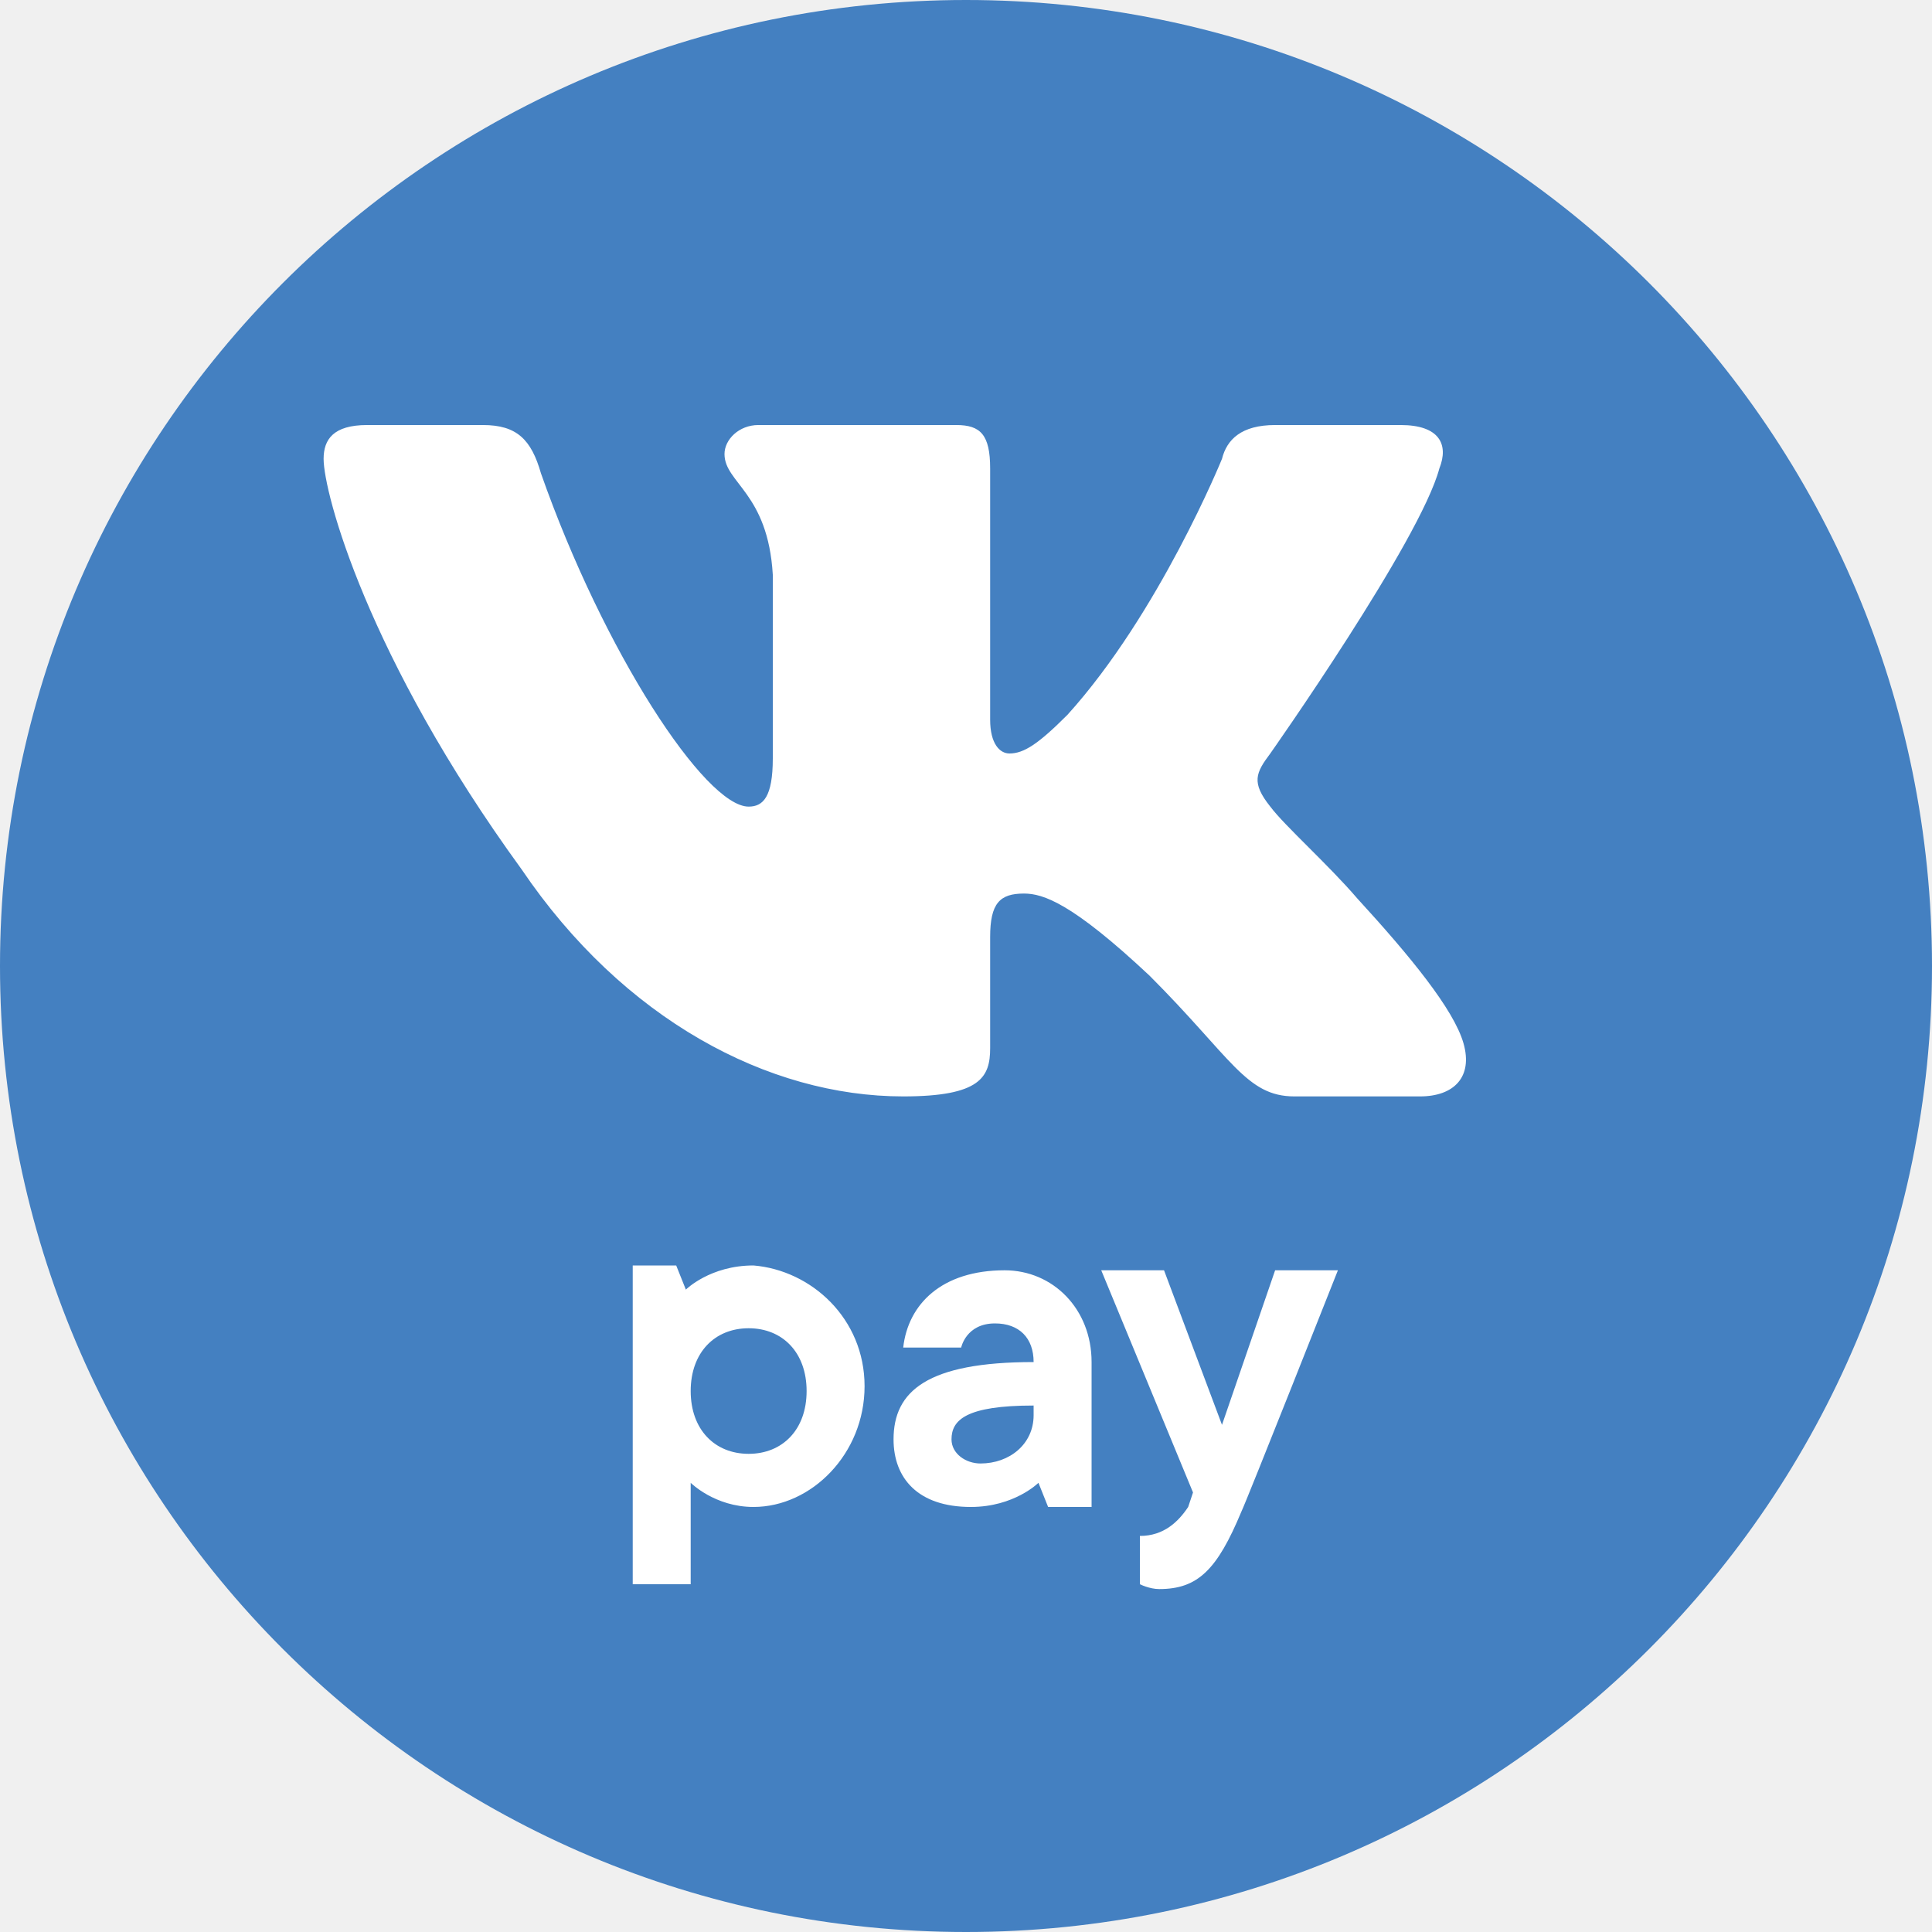
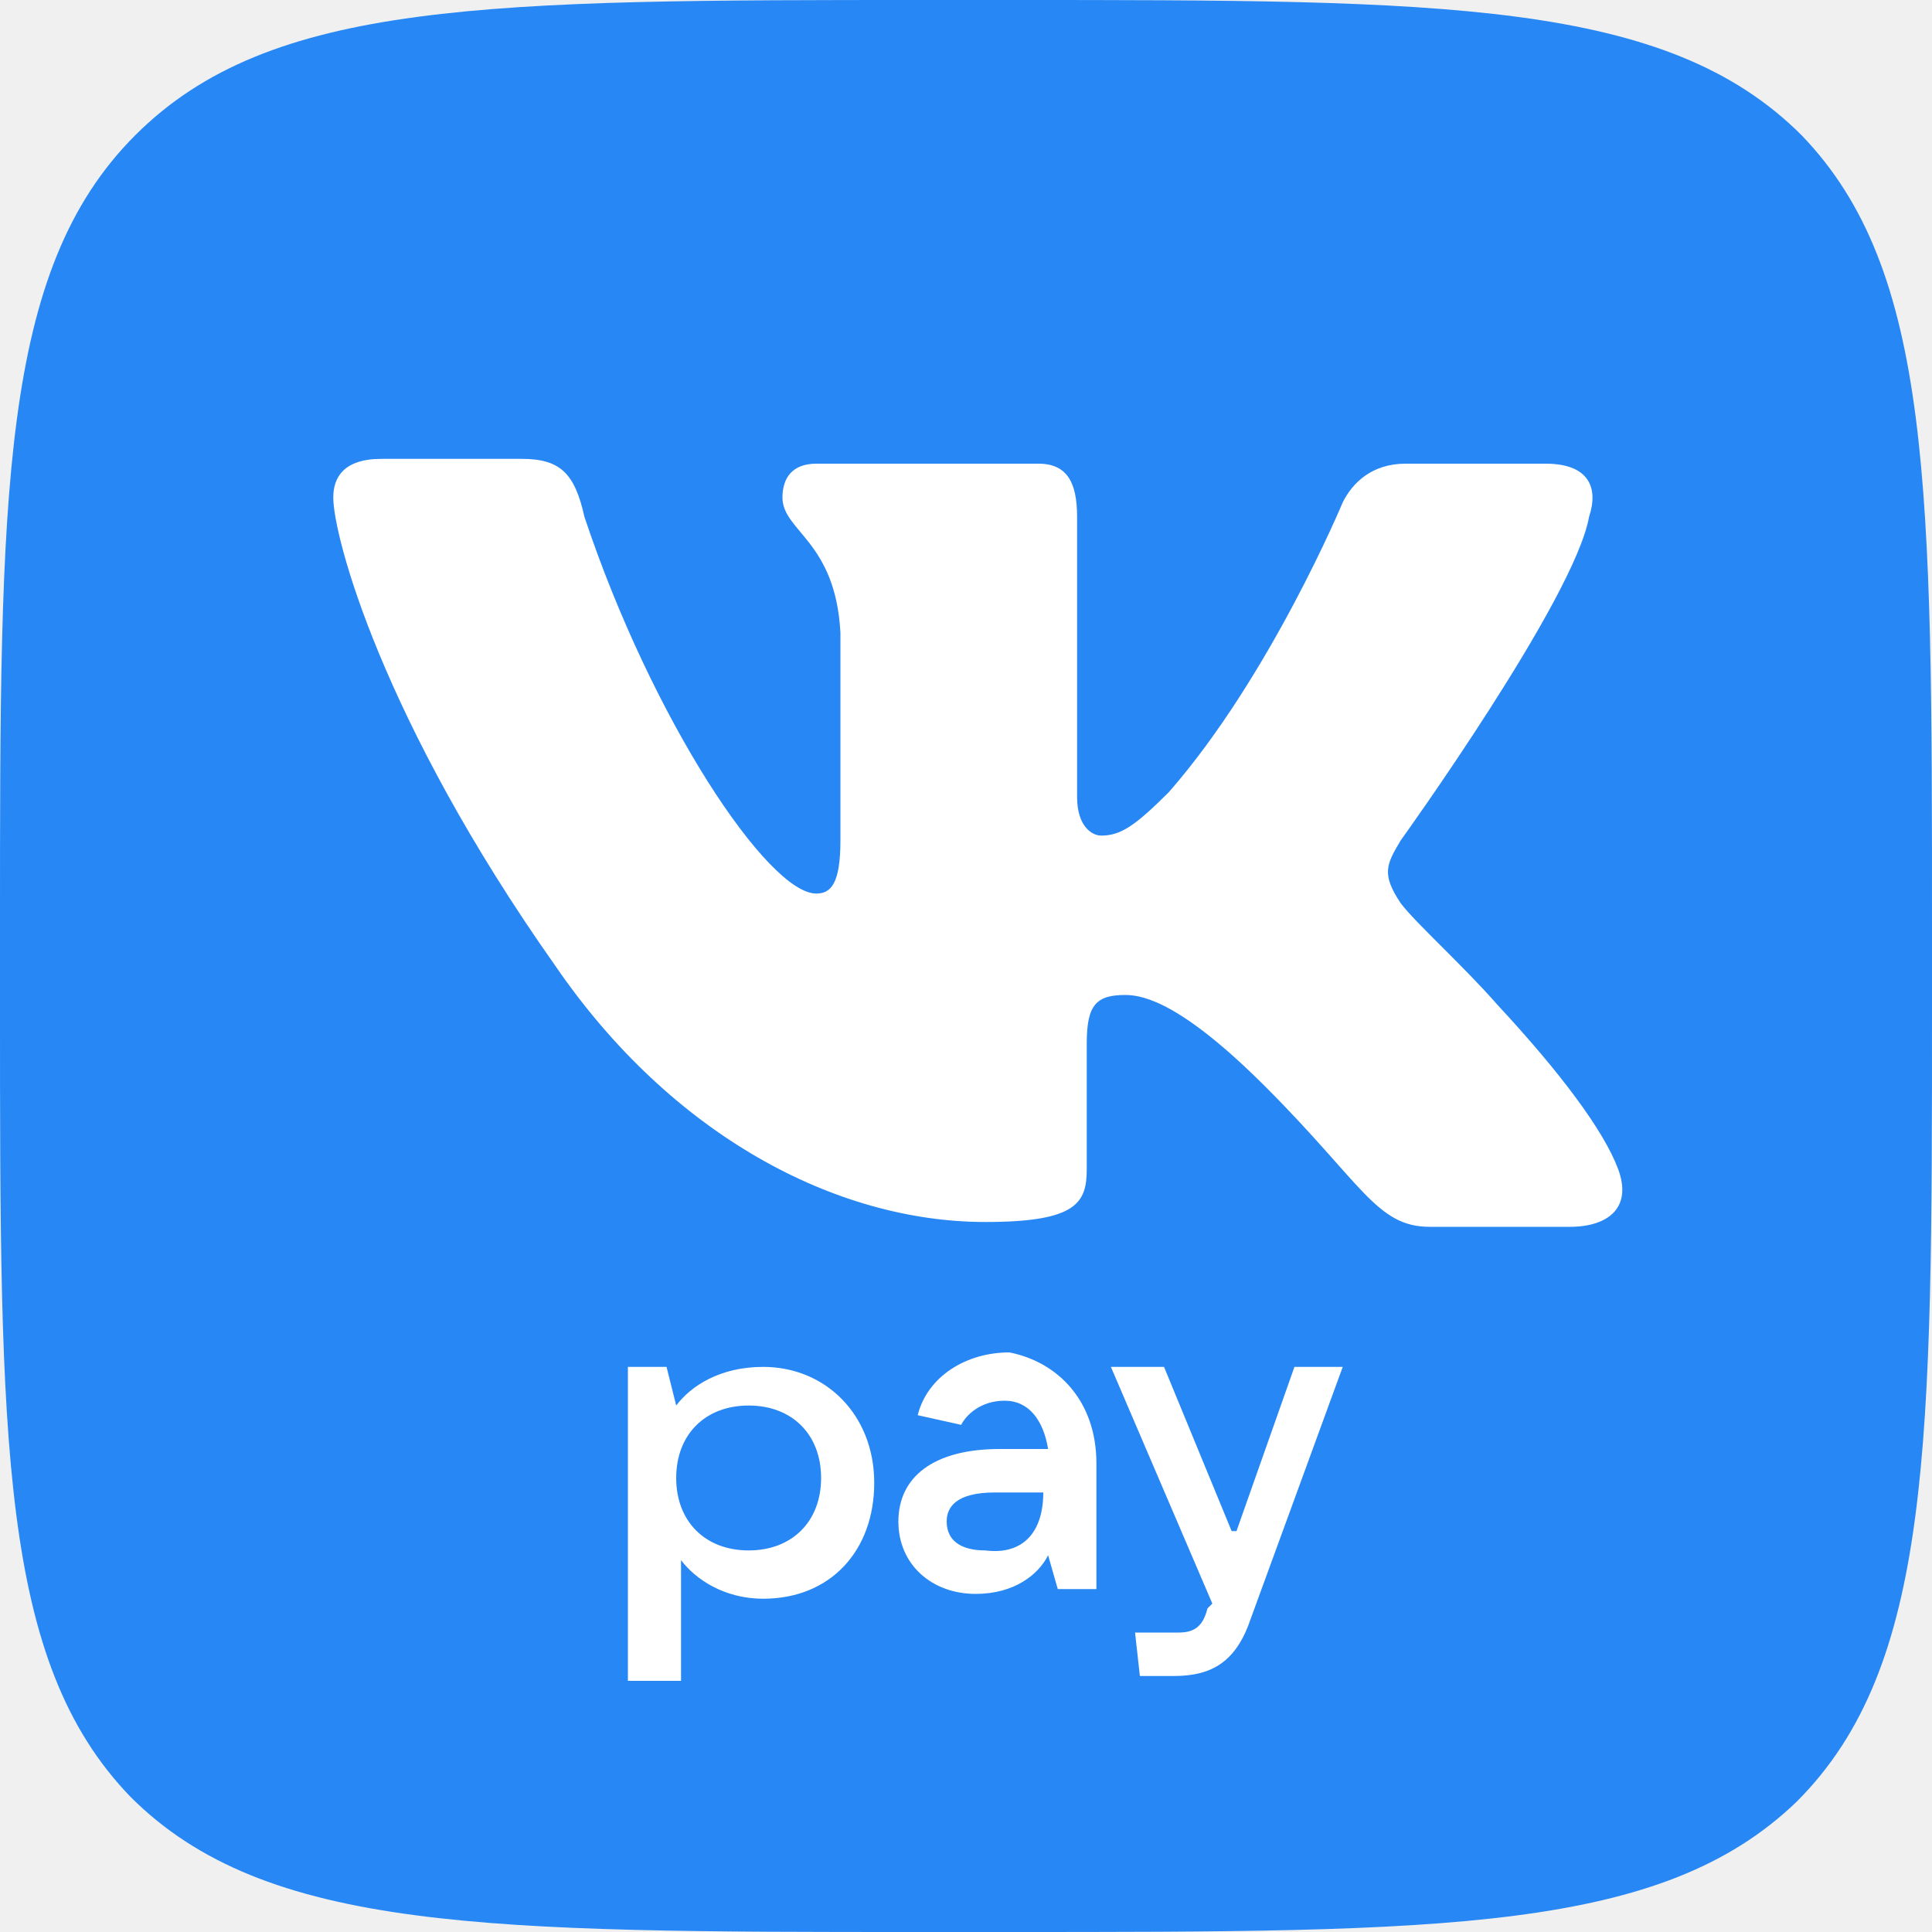
<svg xmlns="http://www.w3.org/2000/svg" viewBox="0 0 40 40">
-   <circle fill="#4480c1" cx="20" cy="20" r="20" />
-   <path fill="#fff" d="M30.3 21.6c-.2-.7-1.1-1.8-2.2-3-.6-.7-1.5-1.5-1.8-1.9-.4-.5-.3-.7 0-1.1 0 0 3.1-4.4 3.5-5.9.2-.5 0-.9-.8-.9h-2.6c-.7 0-1 .3-1.1.7 0 0-1.3 3.2-3.2 5.3-.6.6-.9.8-1.2.8-.2 0-.4-.2-.4-.7V9.7c0-.7-.2-.9-.7-.9h-4.1c-.4 0-.7.3-.7.6 0 .6.9.8 1 2.5v3.8c0 .8-.2 1-.5 1-.9 0-3-3.2-4.3-6.9-.2-.7-.5-1-1.2-1H7.6c-.7 0-.9.3-.9.7 0 .7.9 4.1 4.1 8.5 2.1 3.1 5.1 4.7 7.9 4.7 1.6 0 1.8-.4 1.8-1v-2.3c0-.7.2-.9.7-.9.4 0 1 .2 2.6 1.7 1.7 1.7 2 2.5 3 2.5h2.6c.7 0 1.1-.4.9-1.1zM15.6 26.2c-.9 0-1.4.5-1.4.5l-.2-.5h-.9v6.6h1.2v-2.1s.5.5 1.3.5c1.2 0 2.3-1.1 2.3-2.5s-1.1-2.4-2.3-2.5zm-.1 3.9c-.7 0-1.2-.5-1.2-1.3s.5-1.3 1.2-1.3 1.2.5 1.2 1.3-.5 1.3-1.2 1.3zM25.3 29.5l-1.2-3.2h-1.3l1.9 4.6-.1.3c-.2.3-.5.6-1 .6v1s.2.1.4.1c.8 0 1.2-.4 1.7-1.6.1-.2 2-5 2-5h-1.3l-1.1 3.2zM20.8 26.3c-1.3 0-2 .7-2.1 1.6h1.2s.1-.5.7-.5c.5 0 .8.3.8.8-2.2 0-2.9.6-2.9 1.6 0 .8.5 1.4 1.6 1.4.9 0 1.4-.5 1.4-.5l.2.5h.9v-3c0-1.1-.8-1.9-1.8-1.9zm.6 3c0 .6-.5 1-1.1 1-.3 0-.6-.2-.6-.5 0-.4.3-.7 1.7-.7v.2z" />
+   <path fill="#2787f5" d="M0 19.2c0-9 0-13.6 2.8-16.4S10.1 0 19.2 0h1.7c9 0 13.6 0 16.4 2.8C40 5.6 40 10.1 40 19.2v1.7c0 9 0 13.6-2.8 16.4C34.4 40 29.9 40 20.8 40h-1.7c-9 0-13.6 0-16.4-2.8C0 34.4 0 29.9 0 20.8v-1.6z" />
+   <g fill="#fff">
+     <path d="M10.8 9.5H7.9c-.8 0-1 .4-1 .8 0 .8 1 4.6 4.6 9.7 2.4 3.5 5.8 5.3 8.9 5.3 1.9 0 2.1-.4 2.1-1.1v-2.6c0-.8.2-1 .8-1 .4 0 1.2.2 2.9 1.9 2 2 2.3 2.9 3.4 2.9h2.9c.8 0 1.3-.4 1-1.2-.3-.8-1.2-2-2.5-3.4-.7-.8-1.7-1.7-2-2.1-.4-.6-.3-.8 0-1.3 0 0 3.6-5 3.9-6.7.2-.6 0-1.1-.9-1.1h-2.9c-.7 0-1.1.4-1.3.8 0 0-1.5 3.6-3.6 6-.7.7-1 .9-1.4.9-.2 0-.5-.2-.5-.8v-5.8c0-.7-.2-1.1-.8-1.1h-4.6c-.5 0-.7.3-.7.7 0 .7 1.1.9 1.2 2.8v4.3c0 .9-.2 1.1-.5 1.1-1 0-3.4-3.6-4.8-7.8-.2-.9-.5-1.2-1.3-1.2z" />
+     <path d="M13 34.8v-6.5h.8l.2.8c.3-.4.9-.8 1.8-.8 1.3 0 2.3 1 2.3 2.4s-.9 2.4-2.3 2.4c-.8 0-1.4-.4-1.7-.8v2.5H13zm4-4.2c0-.9-.6-1.5-1.5-1.5s-1.5.6-1.5 1.5.6 1.5 1.5 1.5 1.5-.6 1.5-1.5zM22.7 30.3v2.6h-.8l-.2-.7c-.2.4-.7.8-1.5.8-.9 0-1.6-.6-1.6-1.5s.7-1.5 2.1-1.5h1c-.1-.6-.4-1-.9-1s-.8.3-.9.5l-.9-.2c.2-.8 1-1.3 1.9-1.3 1 .2 1.8 1 1.8 2.3zm-1.1.6h-1c-.8 0-1 .3-1 .6 0 .4.3.6.8.6.8.1 1.2-.4 1.2-1.2zM26.8 28.3h1l-1.9 5.2c-.3.9-.8 1.2-1.6 1.2h-.7l-.1-.9h.9c.3 0 .5-.1.6-.5l.1-.1-2.1-4.9h1.1l1.4 3.4h.1l1.2-3.4z" />
+   </g>
</svg>
